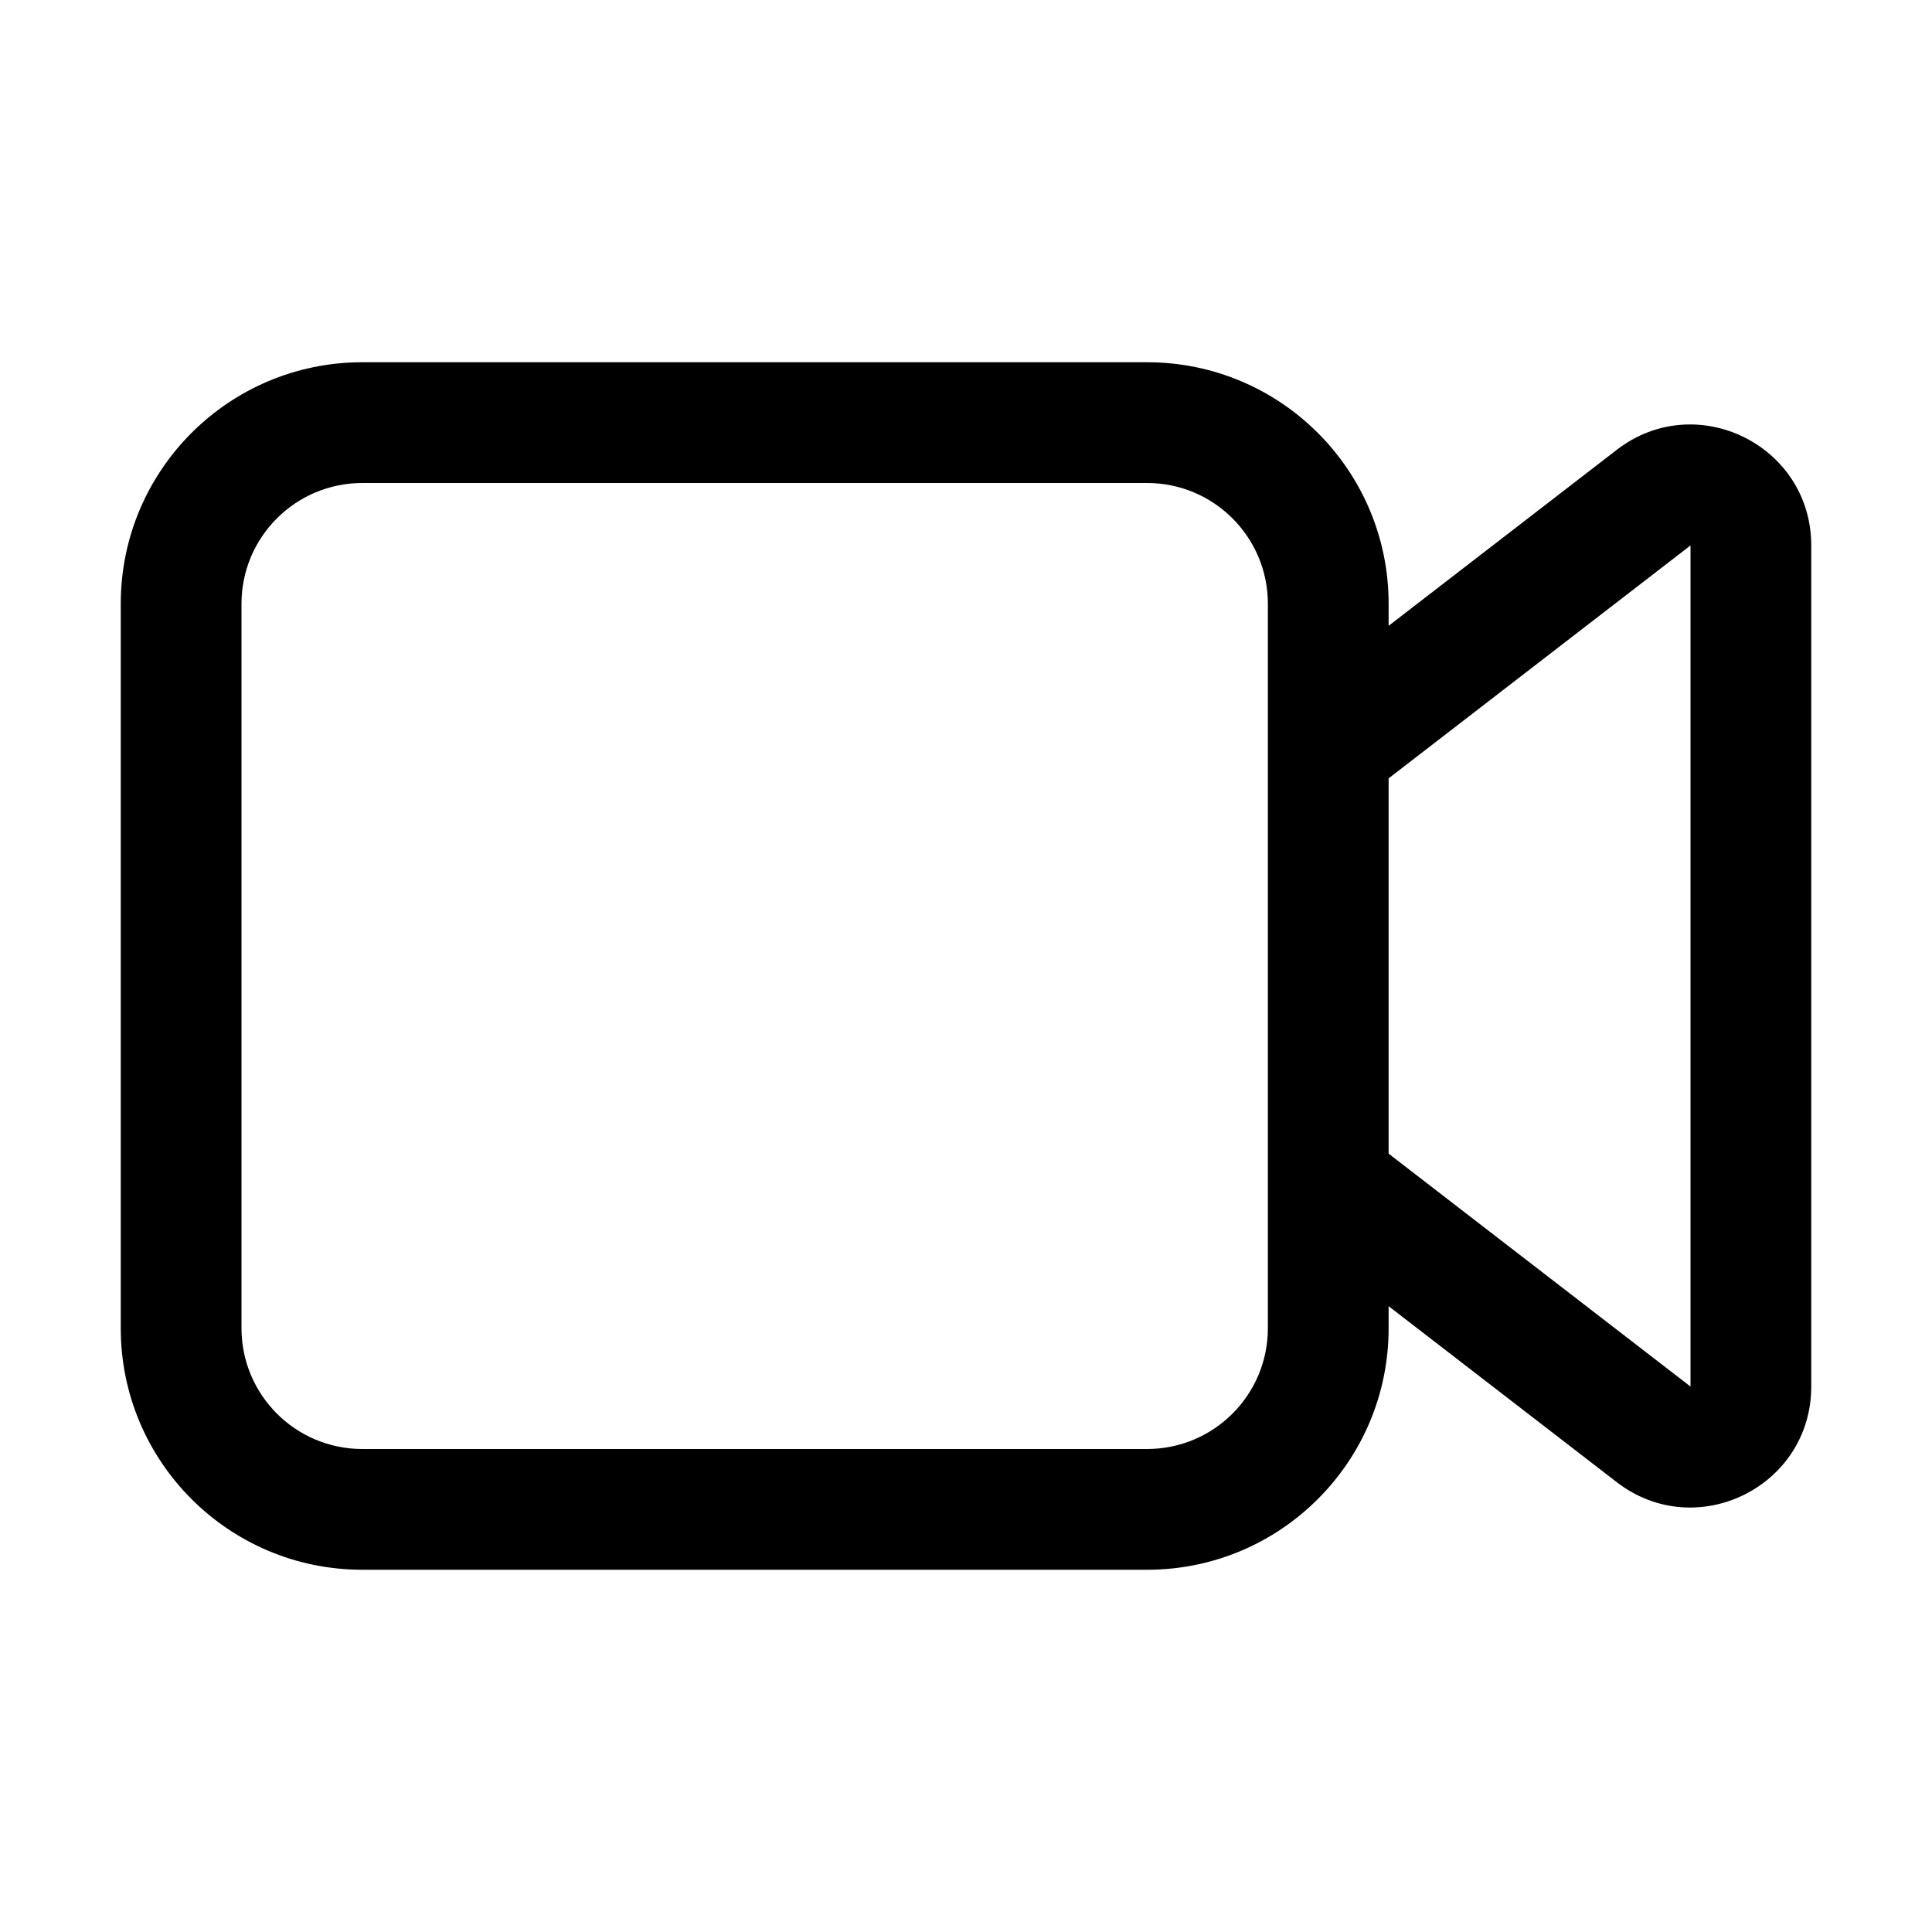
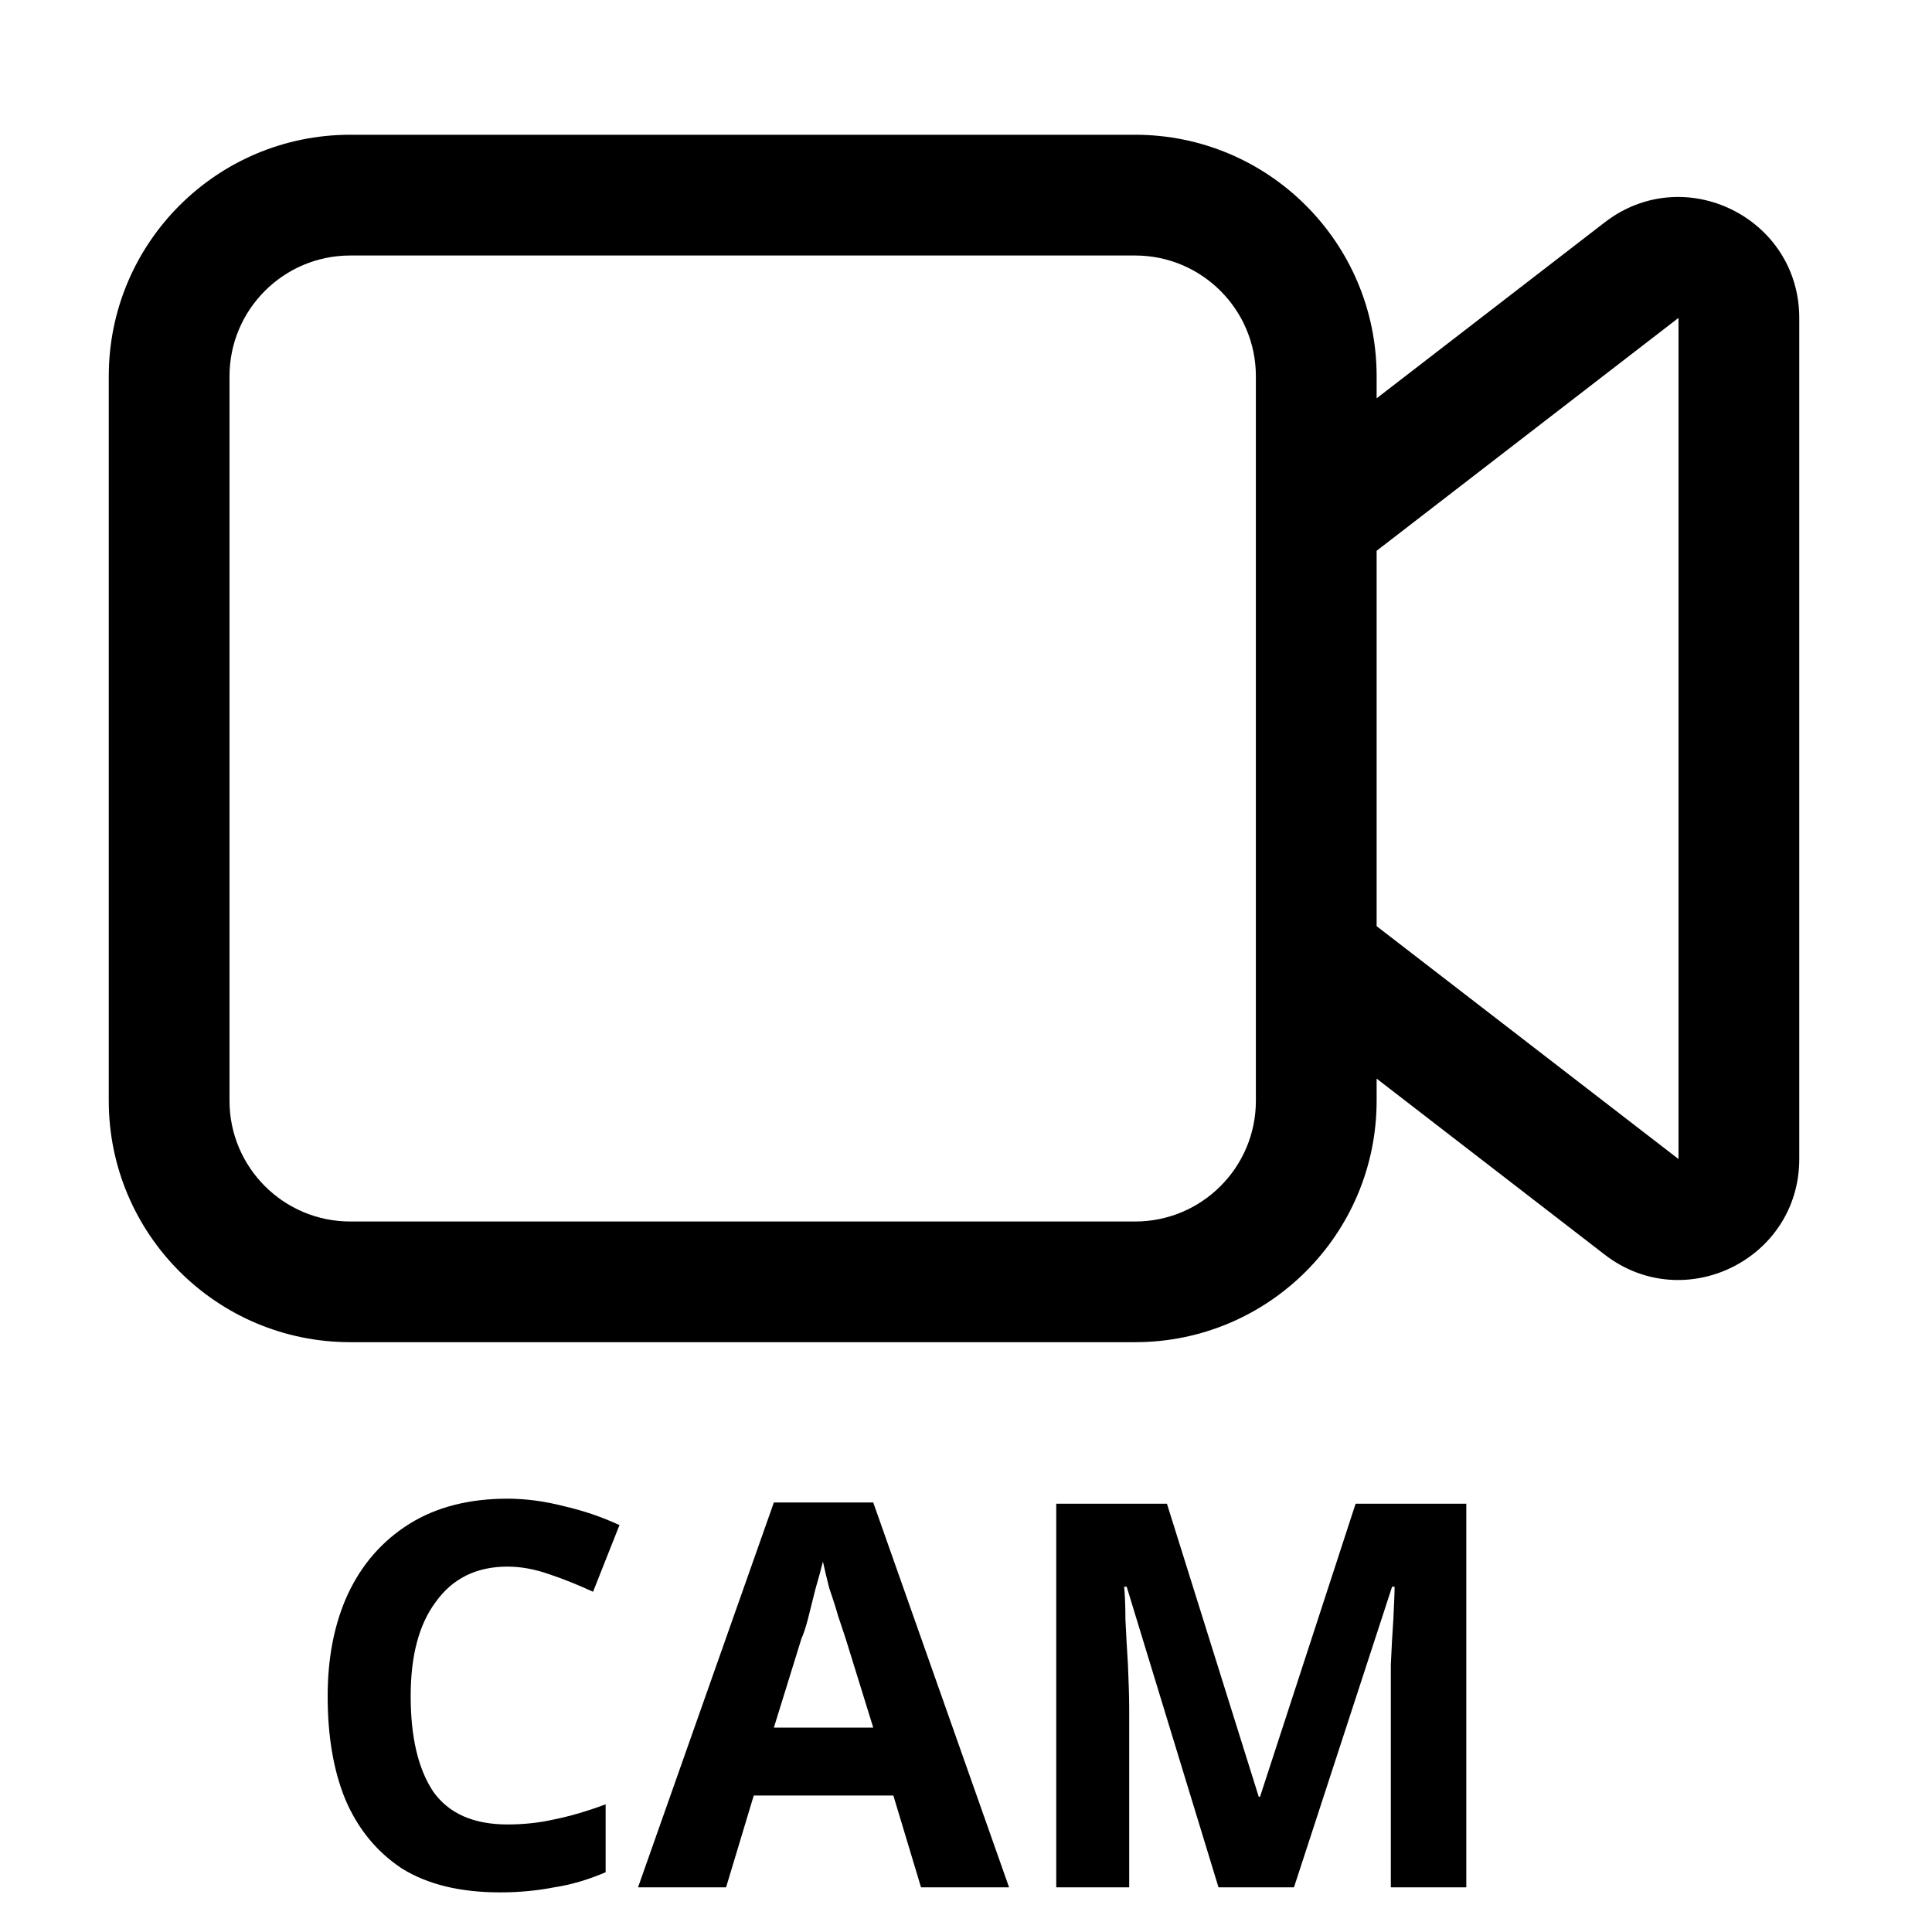
- <svg xmlns="http://www.w3.org/2000/svg" width="24" height="24" viewBox="0 0 24 24">
-   <path fill-rule="evenodd" clip-rule="evenodd" d="M17.25 16.226V16.5C17.25 18.157 15.907 19.5 14.25 19.5H4.5C2.843 19.5 1.5 18.157 1.5 16.5V7.5C1.5 5.843 2.843 4.5 4.5 4.5H14.25C15.907 4.5 17.25 5.843 17.25 7.5V7.774L20.084 5.588C21.07 4.827 22.5 5.53 22.5 6.776V17.224C22.5 18.47 21.07 19.173 20.084 18.412L17.25 16.226ZM4.5 6H14.25C15.078 6 15.75 6.672 15.75 7.5V16.5C15.75 17.328 15.078 18 14.25 18H4.5C3.672 18 3 17.328 3 16.5V7.5C3 6.672 3.672 6 4.5 6ZM17.25 14.331L21 17.224V6.776L17.25 9.669V14.331Z" />
+ <svg xmlns="http://www.w3.org/2000/svg" width="24" height="24" viewBox="0 0 24 24" version="1.1" id="svg9681">
+   <defs id="defs9685" />
+   <path fill-rule="evenodd" clip-rule="evenodd" d="m 17.101,13.399 v 0.274 c 0,1.657 -1.343,3 -3,3 H 4.351 c -1.657,0 -3,-1.343 -3,-3 V 4.674 c 0,-1.657 1.343,-3 3,-3 H 14.101 c 1.657,0 3,1.343 3,3 v 0.274 l 2.834,-2.186 c 0.986,-0.761 2.416,-0.058 2.416,1.188 V 14.398 c 0,1.246 -1.43,1.948 -2.416,1.188 z M 4.351,3.174 H 14.101 c 0.828,0 1.5,0.672 1.5,1.5 v 9 c 0,0.828 -0.672,1.5 -1.5,1.5 H 4.351 c -0.828,0 -1.5,-0.672 -1.5,-1.5 V 4.674 c 0,-0.828 0.672,-1.5 1.5,-1.5 z m 12.75,8.331 3.75,2.893 V 3.949 l -3.75,2.893 z" id="path9679" />
+   <text xml:space="preserve" style="font-style:normal;font-variant:normal;font-weight:bold;font-stretch:normal;font-size:6.667px;line-height:1.25;font-family:sans-serif;-inkscape-font-specification:'sans-serif, Bold';font-variant-ligatures:normal;font-variant-caps:normal;font-variant-numeric:normal;font-variant-east-asian:normal" x="3.678" y="23.448" id="text479">
+     <tspan x="3.678" y="23.448" id="tspan481" style="font-style:normal;font-variant:normal;font-weight:bold;font-stretch:normal;font-size:6.667px;font-family:sans-serif;-inkscape-font-specification:'sans-serif, Bold';font-variant-ligatures:normal;font-variant-caps:normal;font-variant-numeric:normal;font-variant-east-asian:normal">CAM</tspan>
+   </text>
</svg>
